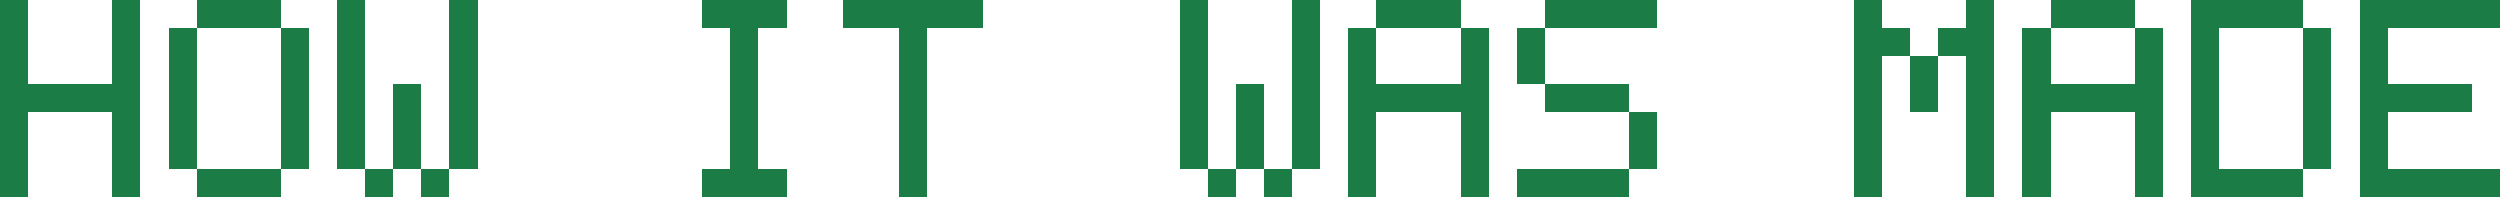
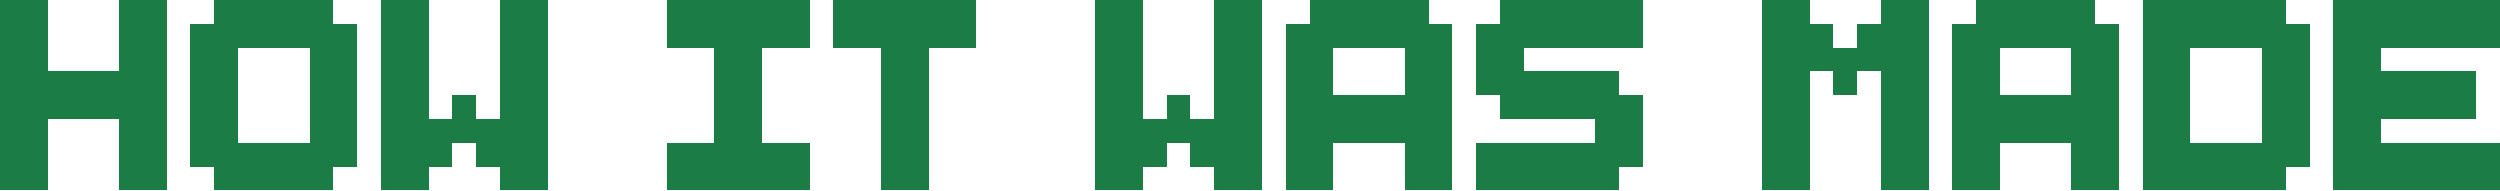
- <svg xmlns="http://www.w3.org/2000/svg" width="356" height="28" viewBox="0 0 356 28" shape-rendering="crispEdges" role="img" aria-label="How It Was Made">
+ <svg xmlns="http://www.w3.org/2000/svg" width="420" height="32" viewBox="0 0 420 32" shape-rendering="crispEdges" role="img" aria-label="How It Was Made">
  <style>.t{fill:#1c7c45}@media (prefers-color-scheme:dark){.t{fill:#4cc17f}}</style>
-   <rect class="t" x="0" y="0" width="4" height="4" />
-   <rect class="t" x="16" y="0" width="4" height="4" />
-   <rect class="t" x="0" y="4" width="4" height="4" />
-   <rect class="t" x="16" y="4" width="4" height="4" />
-   <rect class="t" x="0" y="8" width="4" height="4" />
-   <rect class="t" x="16" y="8" width="4" height="4" />
-   <rect class="t" x="0" y="12" width="20" height="4" />
-   <rect class="t" x="0" y="16" width="4" height="4" />
-   <rect class="t" x="16" y="16" width="4" height="4" />
-   <rect class="t" x="0" y="20" width="4" height="4" />
-   <rect class="t" x="16" y="20" width="4" height="4" />
-   <rect class="t" x="0" y="24" width="4" height="4" />
-   <rect class="t" x="16" y="24" width="4" height="4" />
-   <rect class="t" x="28" y="0" width="12" height="4" />
-   <rect class="t" x="24" y="4" width="4" height="4" />
-   <rect class="t" x="40" y="4" width="4" height="4" />
-   <rect class="t" x="24" y="8" width="4" height="4" />
-   <rect class="t" x="40" y="8" width="4" height="4" />
-   <rect class="t" x="24" y="12" width="4" height="4" />
-   <rect class="t" x="40" y="12" width="4" height="4" />
-   <rect class="t" x="24" y="16" width="4" height="4" />
-   <rect class="t" x="40" y="16" width="4" height="4" />
-   <rect class="t" x="24" y="20" width="4" height="4" />
-   <rect class="t" x="40" y="20" width="4" height="4" />
-   <rect class="t" x="28" y="24" width="12" height="4" />
-   <rect class="t" x="48" y="0" width="4" height="4" />
-   <rect class="t" x="64" y="0" width="4" height="4" />
-   <rect class="t" x="48" y="4" width="4" height="4" />
-   <rect class="t" x="64" y="4" width="4" height="4" />
-   <rect class="t" x="48" y="8" width="4" height="4" />
-   <rect class="t" x="64" y="8" width="4" height="4" />
-   <rect class="t" x="48" y="12" width="4" height="4" />
-   <rect class="t" x="56" y="12" width="4" height="4" />
-   <rect class="t" x="64" y="12" width="4" height="4" />
-   <rect class="t" x="48" y="16" width="4" height="4" />
-   <rect class="t" x="56" y="16" width="4" height="4" />
-   <rect class="t" x="64" y="16" width="4" height="4" />
-   <rect class="t" x="48" y="20" width="4" height="4" />
-   <rect class="t" x="56" y="20" width="4" height="4" />
-   <rect class="t" x="64" y="20" width="4" height="4" />
-   <rect class="t" x="52" y="24" width="4" height="4" />
-   <rect class="t" x="60" y="24" width="4" height="4" />
-   <rect class="t" x="100" y="0" width="12" height="4" />
-   <rect class="t" x="104" y="4" width="4" height="4" />
-   <rect class="t" x="104" y="8" width="4" height="4" />
-   <rect class="t" x="104" y="12" width="4" height="4" />
-   <rect class="t" x="104" y="16" width="4" height="4" />
-   <rect class="t" x="104" y="20" width="4" height="4" />
-   <rect class="t" x="100" y="24" width="12" height="4" />
-   <rect class="t" x="120" y="0" width="20" height="4" />
-   <rect class="t" x="128" y="4" width="4" height="4" />
-   <rect class="t" x="128" y="8" width="4" height="4" />
-   <rect class="t" x="128" y="12" width="4" height="4" />
-   <rect class="t" x="128" y="16" width="4" height="4" />
-   <rect class="t" x="128" y="20" width="4" height="4" />
-   <rect class="t" x="128" y="24" width="4" height="4" />
-   <rect class="t" x="168" y="0" width="4" height="4" />
-   <rect class="t" x="184" y="0" width="4" height="4" />
-   <rect class="t" x="168" y="4" width="4" height="4" />
-   <rect class="t" x="184" y="4" width="4" height="4" />
-   <rect class="t" x="168" y="8" width="4" height="4" />
-   <rect class="t" x="184" y="8" width="4" height="4" />
-   <rect class="t" x="168" y="12" width="4" height="4" />
-   <rect class="t" x="176" y="12" width="4" height="4" />
-   <rect class="t" x="184" y="12" width="4" height="4" />
-   <rect class="t" x="168" y="16" width="4" height="4" />
-   <rect class="t" x="176" y="16" width="4" height="4" />
-   <rect class="t" x="184" y="16" width="4" height="4" />
-   <rect class="t" x="168" y="20" width="4" height="4" />
-   <rect class="t" x="176" y="20" width="4" height="4" />
-   <rect class="t" x="184" y="20" width="4" height="4" />
-   <rect class="t" x="172" y="24" width="4" height="4" />
-   <rect class="t" x="180" y="24" width="4" height="4" />
-   <rect class="t" x="196" y="0" width="12" height="4" />
-   <rect class="t" x="192" y="4" width="4" height="4" />
-   <rect class="t" x="208" y="4" width="4" height="4" />
-   <rect class="t" x="192" y="8" width="4" height="4" />
-   <rect class="t" x="208" y="8" width="4" height="4" />
-   <rect class="t" x="192" y="12" width="20" height="4" />
-   <rect class="t" x="192" y="16" width="4" height="4" />
-   <rect class="t" x="208" y="16" width="4" height="4" />
-   <rect class="t" x="192" y="20" width="4" height="4" />
-   <rect class="t" x="208" y="20" width="4" height="4" />
-   <rect class="t" x="192" y="24" width="4" height="4" />
-   <rect class="t" x="208" y="24" width="4" height="4" />
-   <rect class="t" x="220" y="0" width="16" height="4" />
-   <rect class="t" x="216" y="4" width="4" height="4" />
-   <rect class="t" x="216" y="8" width="4" height="4" />
-   <rect class="t" x="220" y="12" width="12" height="4" />
-   <rect class="t" x="232" y="16" width="4" height="4" />
-   <rect class="t" x="232" y="20" width="4" height="4" />
-   <rect class="t" x="216" y="24" width="16" height="4" />
-   <rect class="t" x="264" y="0" width="4" height="4" />
-   <rect class="t" x="280" y="0" width="4" height="4" />
-   <rect class="t" x="264" y="4" width="8" height="4" />
-   <rect class="t" x="276" y="4" width="8" height="4" />
-   <rect class="t" x="264" y="8" width="4" height="4" />
-   <rect class="t" x="272" y="8" width="4" height="4" />
-   <rect class="t" x="280" y="8" width="4" height="4" />
-   <rect class="t" x="264" y="12" width="4" height="4" />
-   <rect class="t" x="272" y="12" width="4" height="4" />
-   <rect class="t" x="280" y="12" width="4" height="4" />
-   <rect class="t" x="264" y="16" width="4" height="4" />
-   <rect class="t" x="280" y="16" width="4" height="4" />
-   <rect class="t" x="264" y="20" width="4" height="4" />
-   <rect class="t" x="280" y="20" width="4" height="4" />
-   <rect class="t" x="264" y="24" width="4" height="4" />
-   <rect class="t" x="280" y="24" width="4" height="4" />
-   <rect class="t" x="292" y="0" width="12" height="4" />
-   <rect class="t" x="288" y="4" width="4" height="4" />
-   <rect class="t" x="304" y="4" width="4" height="4" />
-   <rect class="t" x="288" y="8" width="4" height="4" />
-   <rect class="t" x="304" y="8" width="4" height="4" />
-   <rect class="t" x="288" y="12" width="20" height="4" />
-   <rect class="t" x="288" y="16" width="4" height="4" />
-   <rect class="t" x="304" y="16" width="4" height="4" />
-   <rect class="t" x="288" y="20" width="4" height="4" />
-   <rect class="t" x="304" y="20" width="4" height="4" />
-   <rect class="t" x="288" y="24" width="4" height="4" />
-   <rect class="t" x="304" y="24" width="4" height="4" />
-   <rect class="t" x="312" y="0" width="16" height="4" />
-   <rect class="t" x="312" y="4" width="4" height="4" />
-   <rect class="t" x="328" y="4" width="4" height="4" />
-   <rect class="t" x="312" y="8" width="4" height="4" />
-   <rect class="t" x="328" y="8" width="4" height="4" />
-   <rect class="t" x="312" y="12" width="4" height="4" />
-   <rect class="t" x="328" y="12" width="4" height="4" />
-   <rect class="t" x="312" y="16" width="4" height="4" />
-   <rect class="t" x="328" y="16" width="4" height="4" />
-   <rect class="t" x="312" y="20" width="4" height="4" />
-   <rect class="t" x="328" y="20" width="4" height="4" />
-   <rect class="t" x="312" y="24" width="16" height="4" />
-   <rect class="t" x="336" y="0" width="20" height="4" />
-   <rect class="t" x="336" y="4" width="4" height="4" />
-   <rect class="t" x="336" y="8" width="4" height="4" />
-   <rect class="t" x="336" y="12" width="16" height="4" />
-   <rect class="t" x="336" y="16" width="4" height="4" />
-   <rect class="t" x="336" y="20" width="4" height="4" />
-   <rect class="t" x="336" y="24" width="20" height="4" />
+   <rect class="t" x="0" y="0" width="8" height="4" />
+   <rect class="t" x="20" y="0" width="8" height="4" />
+   <rect class="t" x="0" y="4" width="8" height="4" />
+   <rect class="t" x="20" y="4" width="8" height="4" />
+   <rect class="t" x="0" y="8" width="8" height="4" />
+   <rect class="t" x="20" y="8" width="8" height="4" />
+   <rect class="t" x="0" y="12" width="28" height="4" />
+   <rect class="t" x="0" y="16" width="28" height="4" />
+   <rect class="t" x="0" y="20" width="8" height="4" />
+   <rect class="t" x="20" y="20" width="8" height="4" />
+   <rect class="t" x="0" y="24" width="8" height="4" />
+   <rect class="t" x="20" y="24" width="8" height="4" />
+   <rect class="t" x="0" y="28" width="8" height="4" />
+   <rect class="t" x="20" y="28" width="8" height="4" />
+   <rect class="t" x="36" y="0" width="20" height="4" />
+   <rect class="t" x="32" y="4" width="28" height="4" />
+   <rect class="t" x="32" y="8" width="8" height="4" />
+   <rect class="t" x="52" y="8" width="8" height="4" />
+   <rect class="t" x="32" y="12" width="8" height="4" />
+   <rect class="t" x="52" y="12" width="8" height="4" />
+   <rect class="t" x="32" y="16" width="8" height="4" />
+   <rect class="t" x="52" y="16" width="8" height="4" />
+   <rect class="t" x="32" y="20" width="8" height="4" />
+   <rect class="t" x="52" y="20" width="8" height="4" />
+   <rect class="t" x="32" y="24" width="28" height="4" />
+   <rect class="t" x="36" y="28" width="20" height="4" />
+   <rect class="t" x="64" y="0" width="8" height="4" />
+   <rect class="t" x="84" y="0" width="8" height="4" />
+   <rect class="t" x="64" y="4" width="8" height="4" />
+   <rect class="t" x="84" y="4" width="8" height="4" />
+   <rect class="t" x="64" y="8" width="8" height="4" />
+   <rect class="t" x="84" y="8" width="8" height="4" />
+   <rect class="t" x="64" y="12" width="8" height="4" />
+   <rect class="t" x="84" y="12" width="8" height="4" />
+   <rect class="t" x="64" y="16" width="8" height="4" />
+   <rect class="t" x="76" y="16" width="4" height="4" />
+   <rect class="t" x="84" y="16" width="8" height="4" />
+   <rect class="t" x="64" y="20" width="28" height="4" />
+   <rect class="t" x="64" y="24" width="12" height="4" />
+   <rect class="t" x="80" y="24" width="12" height="4" />
+   <rect class="t" x="64" y="28" width="8" height="4" />
+   <rect class="t" x="84" y="28" width="8" height="4" />
+   <rect class="t" x="112" y="0" width="24" height="4" />
+   <rect class="t" x="112" y="4" width="24" height="4" />
+   <rect class="t" x="120" y="8" width="8" height="4" />
+   <rect class="t" x="120" y="12" width="8" height="4" />
+   <rect class="t" x="120" y="16" width="8" height="4" />
+   <rect class="t" x="120" y="20" width="8" height="4" />
+   <rect class="t" x="112" y="24" width="24" height="4" />
+   <rect class="t" x="112" y="28" width="24" height="4" />
+   <rect class="t" x="140" y="0" width="24" height="4" />
+   <rect class="t" x="140" y="4" width="24" height="4" />
+   <rect class="t" x="148" y="8" width="8" height="4" />
+   <rect class="t" x="148" y="12" width="8" height="4" />
+   <rect class="t" x="148" y="16" width="8" height="4" />
+   <rect class="t" x="148" y="20" width="8" height="4" />
+   <rect class="t" x="148" y="24" width="8" height="4" />
+   <rect class="t" x="148" y="28" width="8" height="4" />
+   <rect class="t" x="184" y="0" width="8" height="4" />
+   <rect class="t" x="204" y="0" width="8" height="4" />
+   <rect class="t" x="184" y="4" width="8" height="4" />
+   <rect class="t" x="204" y="4" width="8" height="4" />
+   <rect class="t" x="184" y="8" width="8" height="4" />
+   <rect class="t" x="204" y="8" width="8" height="4" />
+   <rect class="t" x="184" y="12" width="8" height="4" />
+   <rect class="t" x="204" y="12" width="8" height="4" />
+   <rect class="t" x="184" y="16" width="8" height="4" />
+   <rect class="t" x="196" y="16" width="4" height="4" />
+   <rect class="t" x="204" y="16" width="8" height="4" />
+   <rect class="t" x="184" y="20" width="28" height="4" />
+   <rect class="t" x="184" y="24" width="12" height="4" />
+   <rect class="t" x="200" y="24" width="12" height="4" />
+   <rect class="t" x="184" y="28" width="8" height="4" />
+   <rect class="t" x="204" y="28" width="8" height="4" />
+   <rect class="t" x="220" y="0" width="20" height="4" />
+   <rect class="t" x="216" y="4" width="28" height="4" />
+   <rect class="t" x="216" y="8" width="8" height="4" />
+   <rect class="t" x="236" y="8" width="8" height="4" />
+   <rect class="t" x="216" y="12" width="8" height="4" />
+   <rect class="t" x="236" y="12" width="8" height="4" />
+   <rect class="t" x="216" y="16" width="28" height="4" />
+   <rect class="t" x="216" y="20" width="28" height="4" />
+   <rect class="t" x="216" y="24" width="8" height="4" />
+   <rect class="t" x="236" y="24" width="8" height="4" />
+   <rect class="t" x="216" y="28" width="8" height="4" />
+   <rect class="t" x="236" y="28" width="8" height="4" />
+   <rect class="t" x="252" y="0" width="24" height="4" />
+   <rect class="t" x="248" y="4" width="28" height="4" />
+   <rect class="t" x="248" y="8" width="8" height="4" />
+   <rect class="t" x="248" y="12" width="24" height="4" />
+   <rect class="t" x="252" y="16" width="24" height="4" />
+   <rect class="t" x="268" y="20" width="8" height="4" />
+   <rect class="t" x="248" y="24" width="28" height="4" />
+   <rect class="t" x="248" y="28" width="24" height="4" />
+   <rect class="t" x="296" y="0" width="8" height="4" />
+   <rect class="t" x="316" y="0" width="8" height="4" />
+   <rect class="t" x="296" y="4" width="12" height="4" />
+   <rect class="t" x="312" y="4" width="12" height="4" />
+   <rect class="t" x="296" y="8" width="28" height="4" />
+   <rect class="t" x="296" y="12" width="8" height="4" />
+   <rect class="t" x="308" y="12" width="4" height="4" />
+   <rect class="t" x="316" y="12" width="8" height="4" />
+   <rect class="t" x="296" y="16" width="8" height="4" />
+   <rect class="t" x="316" y="16" width="8" height="4" />
+   <rect class="t" x="296" y="20" width="8" height="4" />
+   <rect class="t" x="316" y="20" width="8" height="4" />
+   <rect class="t" x="296" y="24" width="8" height="4" />
+   <rect class="t" x="316" y="24" width="8" height="4" />
+   <rect class="t" x="296" y="28" width="8" height="4" />
+   <rect class="t" x="316" y="28" width="8" height="4" />
+   <rect class="t" x="332" y="0" width="20" height="4" />
+   <rect class="t" x="328" y="4" width="28" height="4" />
+   <rect class="t" x="328" y="8" width="8" height="4" />
+   <rect class="t" x="348" y="8" width="8" height="4" />
+   <rect class="t" x="328" y="12" width="8" height="4" />
+   <rect class="t" x="348" y="12" width="8" height="4" />
+   <rect class="t" x="328" y="16" width="28" height="4" />
+   <rect class="t" x="328" y="20" width="28" height="4" />
+   <rect class="t" x="328" y="24" width="8" height="4" />
+   <rect class="t" x="348" y="24" width="8" height="4" />
+   <rect class="t" x="328" y="28" width="8" height="4" />
+   <rect class="t" x="348" y="28" width="8" height="4" />
+   <rect class="t" x="360" y="0" width="24" height="4" />
+   <rect class="t" x="360" y="4" width="28" height="4" />
+   <rect class="t" x="360" y="8" width="8" height="4" />
+   <rect class="t" x="380" y="8" width="8" height="4" />
+   <rect class="t" x="360" y="12" width="8" height="4" />
+   <rect class="t" x="380" y="12" width="8" height="4" />
+   <rect class="t" x="360" y="16" width="8" height="4" />
+   <rect class="t" x="380" y="16" width="8" height="4" />
+   <rect class="t" x="360" y="20" width="8" height="4" />
+   <rect class="t" x="380" y="20" width="8" height="4" />
+   <rect class="t" x="360" y="24" width="28" height="4" />
+   <rect class="t" x="360" y="28" width="24" height="4" />
+   <rect class="t" x="392" y="0" width="28" height="4" />
+   <rect class="t" x="392" y="4" width="28" height="4" />
+   <rect class="t" x="392" y="8" width="8" height="4" />
+   <rect class="t" x="392" y="12" width="24" height="4" />
+   <rect class="t" x="392" y="16" width="24" height="4" />
+   <rect class="t" x="392" y="20" width="8" height="4" />
+   <rect class="t" x="392" y="24" width="28" height="4" />
+   <rect class="t" x="392" y="28" width="28" height="4" />
</svg>
